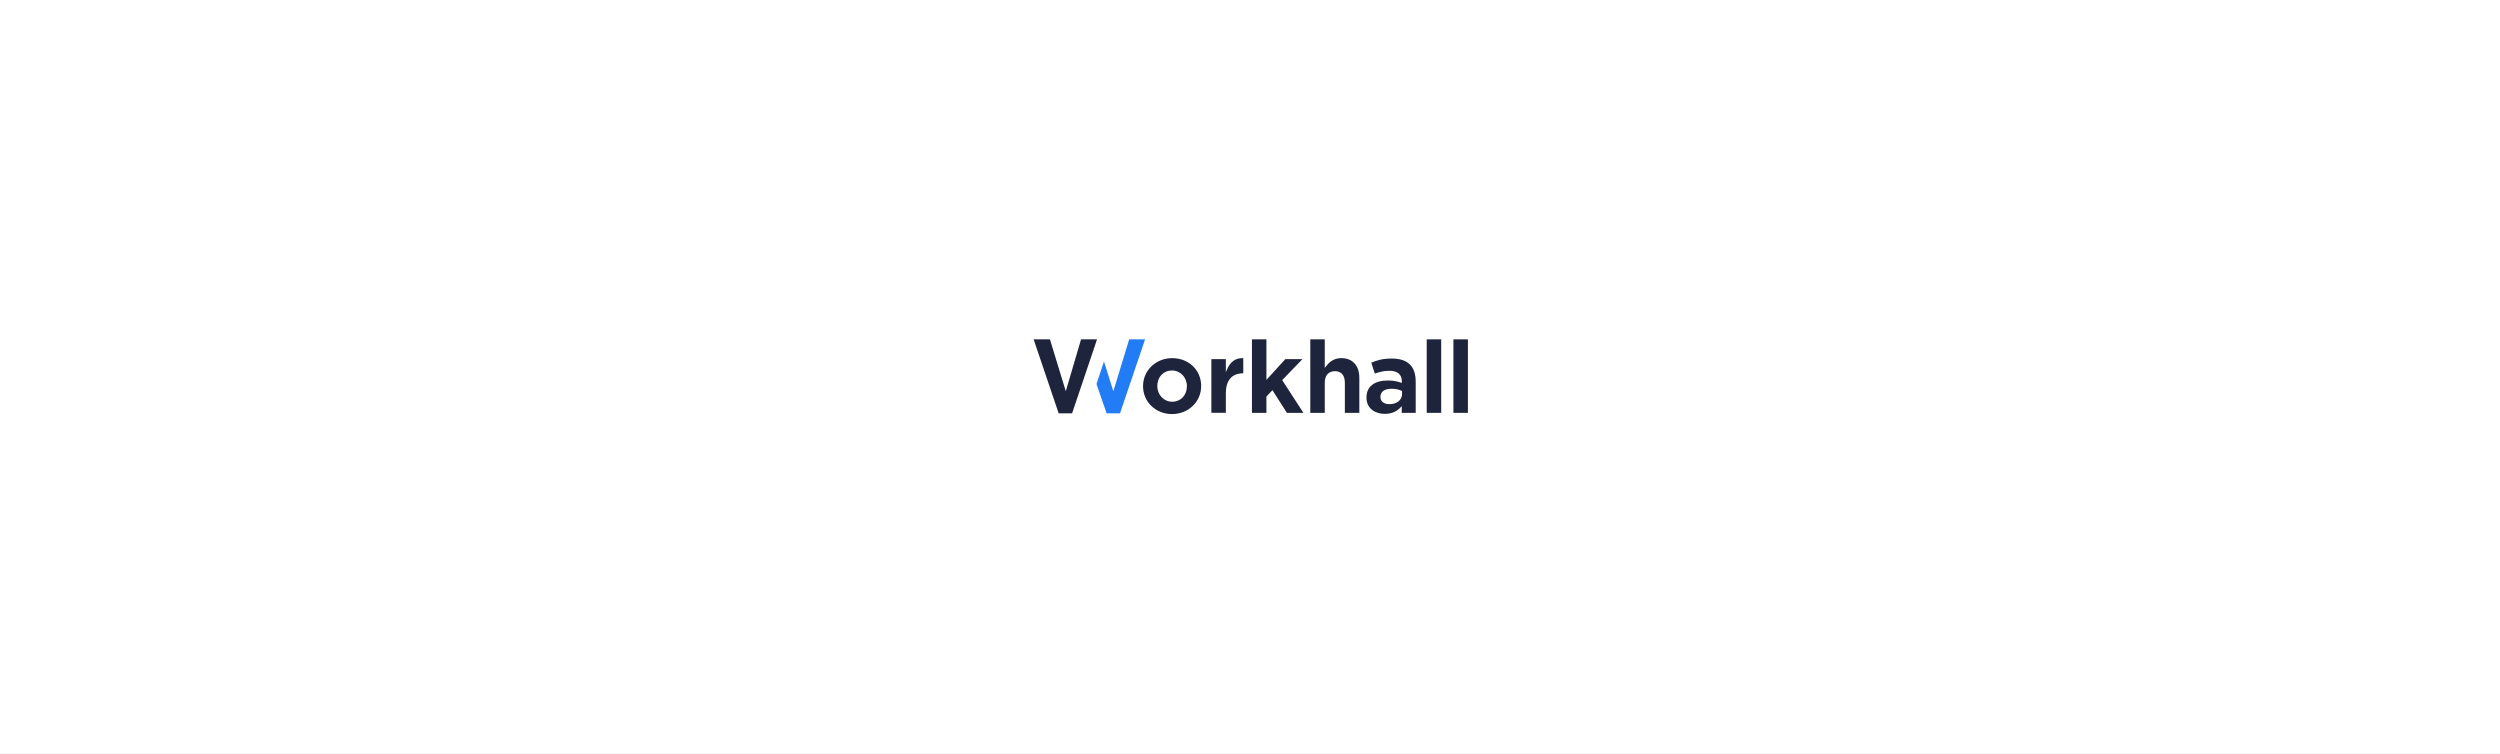
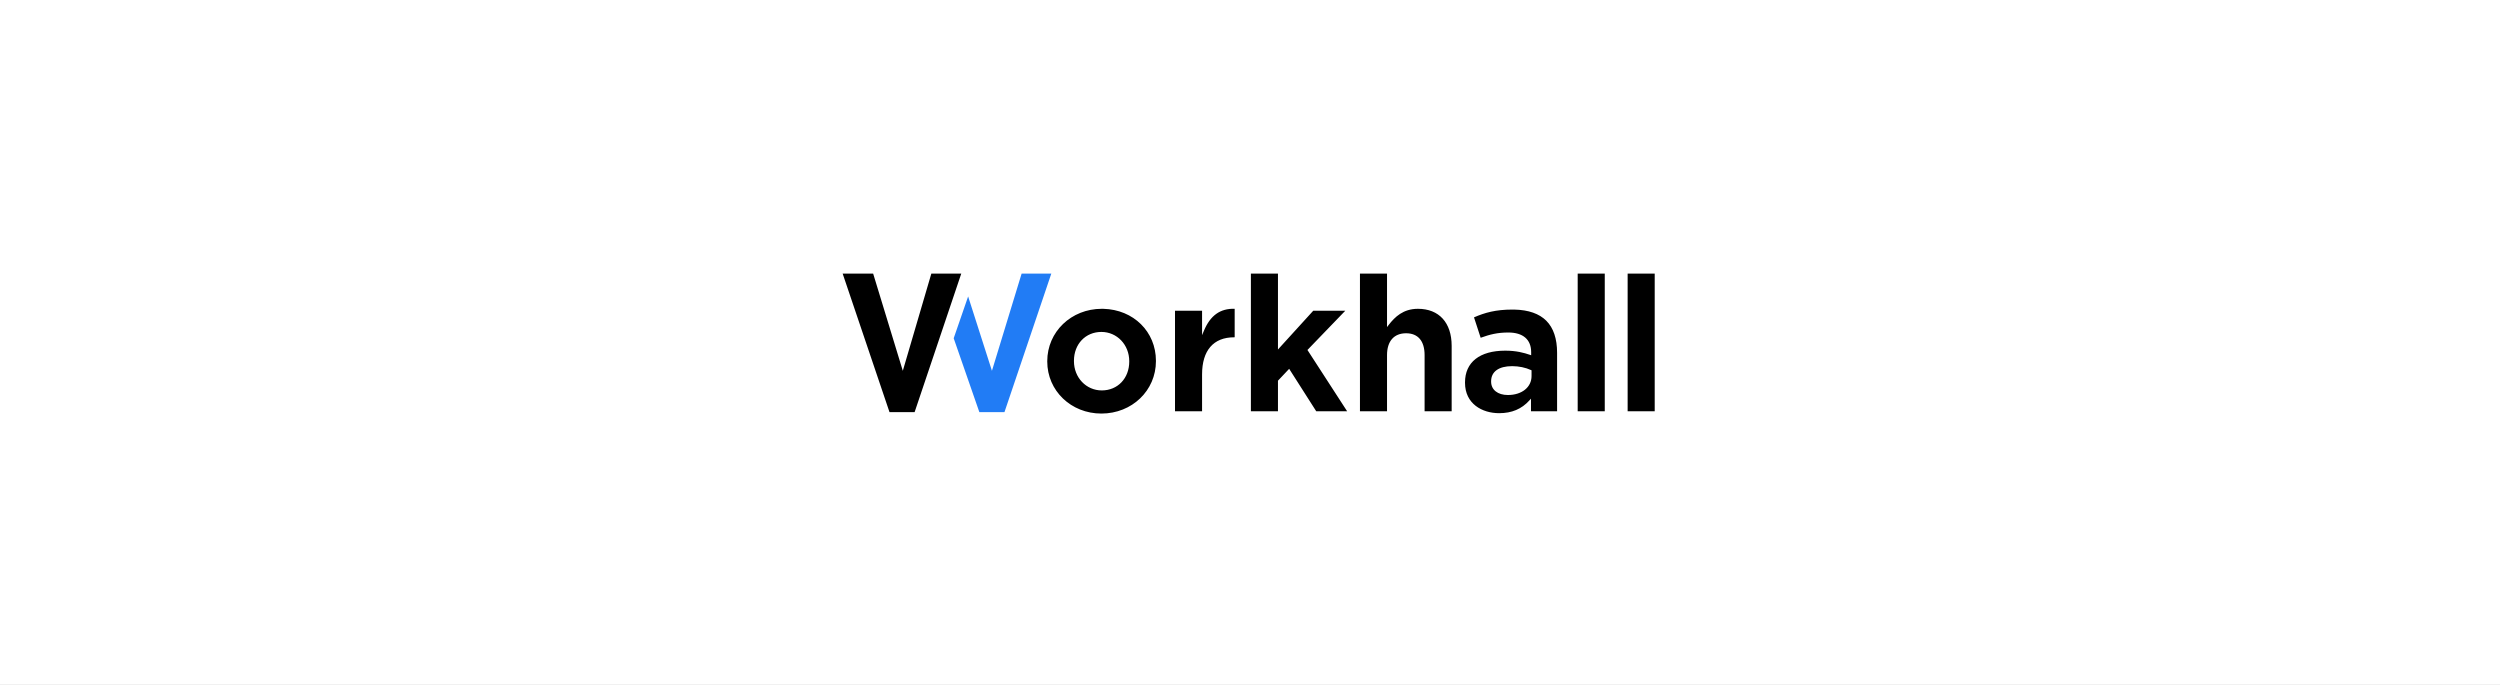
- <svg xmlns="http://www.w3.org/2000/svg" width="803" height="242" viewBox="0 0 803 242" fill="none">
-   <rect width="803" height="242" fill="white" />
-   <path fill-rule="evenodd" clip-rule="evenodd" d="M376.512 129.033C373.832 129.033 371.731 126.831 371.731 124.017V123.952C371.731 121.083 373.715 119.002 376.448 119.002C379.129 119.002 381.229 121.205 381.229 124.017V124.083C381.229 126.952 379.247 129.033 376.512 129.033ZM367.146 124.016V124.082C367.146 129.082 371.232 133 376.448 133C381.7 133 385.814 129.055 385.814 124.016V123.951C385.814 118.867 381.816 115.034 376.513 115.034C371.262 115.034 367.146 118.979 367.146 124.016Z" fill="#1F243D" />
-   <path fill-rule="evenodd" clip-rule="evenodd" d="M393.743 119.546V115.354H389.093V132.599H393.743V126.272C393.743 122.17 395.698 119.912 399.247 119.912H399.343V115.021C396.857 114.953 395.161 116.164 394.059 118.795L393.743 119.546Z" fill="#1F243D" />
-   <path fill-rule="evenodd" clip-rule="evenodd" d="M412.841 115.359L406.774 122.012V109H402.125V132.604H406.774V127.36L408.699 125.323L408.812 125.501L413.349 132.604H418.657L411.839 122.093L418.343 115.359H412.841Z" fill="#1F243D" />
-   <path fill-rule="evenodd" clip-rule="evenodd" d="M425.807 117.788L425.514 118.166V109H420.865V132.604H425.514V122.966C425.514 120.59 426.708 119.228 428.79 119.228C430.838 119.228 431.967 120.555 431.967 122.966V132.604H436.618V121.391C436.618 117.409 434.451 115.032 430.821 115.032C428.291 115.032 426.867 116.425 425.807 117.788Z" fill="#1F243D" />
-   <path fill-rule="evenodd" clip-rule="evenodd" d="M446.274 129.817C444.524 129.817 443.393 128.915 443.393 127.521V127.456C443.393 125.811 444.706 124.867 446.996 124.867C448.153 124.867 449.306 125.105 450.241 125.537L450.337 125.581V126.571C450.337 128.482 448.666 129.817 446.274 129.817ZM440.451 116.501L441.597 120.001C443.179 119.429 444.488 119.099 446.341 119.099C448.875 119.099 450.27 120.298 450.27 122.475V122.999L450.053 122.925C449.025 122.573 447.716 122.212 445.816 122.212C441.424 122.212 438.907 124.197 438.907 127.655V127.721C438.907 131.322 441.85 132.933 444.767 132.933C446.937 132.933 448.633 132.222 449.953 130.758L450.238 130.442V132.606H454.723V122.573C454.723 120.16 454.101 118.314 452.873 117.083C451.601 115.81 449.645 115.164 447.061 115.164C444.159 115.164 442.304 115.697 440.451 116.501Z" fill="#1F243D" />
-   <path fill-rule="evenodd" clip-rule="evenodd" d="M462.911 132.604V109H458.261V132.604H462.911Z" fill="#1F243D" />
-   <path fill-rule="evenodd" clip-rule="evenodd" d="M471.489 132.604V109H466.839V132.604H471.489Z" fill="#1F243D" />
-   <path fill-rule="evenodd" clip-rule="evenodd" d="M357.599 125.667L354.598 116.097L352.193 123.346L355.438 132.758H359.749L367.795 109H362.696L357.599 125.667Z" fill="#217CF5" />
-   <path fill-rule="evenodd" clip-rule="evenodd" d="M345.205 115.895L344.382 118.693L342.331 125.667L337.238 109H332L340.047 132.758H344.358L346.665 125.917L347.616 123.098L349.832 116.529L352.372 109H347.232L345.205 115.895Z" fill="#1F243D" />
+ <svg xmlns="http://www.w3.org/2000/svg" width="804" height="220" viewBox="0 0 804 220" fill="none">
+   <rect width="804" height="220" fill="white" />
+   <g clip-path="url(#clip0_720_1608)">
+     <path fill-rule="evenodd" clip-rule="evenodd" d="M319.007 119.252L311.353 95.337L306.707 108.788L314.962 132.55L323.032 132.55L338.098 88L328.551 88L319.007 119.252Z" fill="#217CF5" />
+     <path fill-rule="evenodd" clip-rule="evenodd" d="M354.334 99.312L354.854 99.317C364.523 99.565 371.747 106.668 371.747 116.033V116.155C371.747 125.603 364.046 133 354.213 133C344.447 133 336.798 125.654 336.798 116.279V116.155C336.798 106.709 344.503 99.312 354.334 99.312ZM354.213 106.75C349.096 106.75 345.382 110.654 345.382 116.033V116.155C345.382 121.431 349.317 125.56 354.334 125.56C359.453 125.56 363.165 121.66 363.165 116.279V116.155C363.165 110.881 359.234 106.75 354.213 106.75ZM386.586 107.787V99.925L377.881 99.925L377.881 132.261L386.586 132.261L386.586 120.4C386.586 112.709 390.246 108.475 396.891 108.475H397.07V99.302C392.416 99.173 389.24 101.444 387.177 106.379L386.586 107.785V107.787ZM422.349 99.925L410.992 112.399L410.992 88L402.288 88L402.288 132.263L410.992 132.263L410.992 122.429L414.597 118.609L414.807 118.943L423.301 132.263L433.239 132.263L420.473 112.553L432.653 99.925L422.349 99.925ZM446.614 104.481L446.068 105.188L446.068 88L437.362 88L437.362 132.263L446.068 132.263L446.068 114.188C446.068 109.733 448.302 107.179 452.202 107.179C456.034 107.179 458.149 109.667 458.149 114.188L458.149 132.263L466.854 132.263L466.854 111.237C466.854 103.769 462.796 99.312 456.002 99.312C451.265 99.312 448.598 101.924 446.614 104.479V104.481ZM486.416 99.558L487.067 99.565C491.581 99.67 495.022 100.878 497.296 103.156C499.596 105.462 500.76 108.927 500.76 113.449L500.76 132.263H492.363L492.363 128.206L491.828 128.798C489.357 131.543 486.18 132.878 482.12 132.878C476.657 132.878 471.148 129.856 471.148 123.104V122.98C471.148 116.494 475.861 112.774 484.084 112.774C487.641 112.774 490.091 113.449 492.017 114.109L492.423 114.25V113.266C492.423 109.186 489.81 106.936 485.066 106.936C481.596 106.936 479.147 107.554 476.182 108.627L474.039 102.064C477.508 100.557 480.981 99.558 486.416 99.558ZM486.292 117.754C482.006 117.754 479.545 119.526 479.545 122.611V122.733C479.545 125.346 481.664 127.036 484.94 127.036C489.417 127.036 492.546 124.534 492.546 120.949V119.093L492.367 119.011C490.616 118.201 488.458 117.754 486.292 117.754ZM516.091 132.263L516.091 88L507.384 88L507.384 132.263L516.089 132.263H516.091ZM532.154 132.263L532.154 88L523.448 88L523.448 132.263L532.154 132.263Z" fill="black" />
+     <path fill-rule="evenodd" clip-rule="evenodd" d="M295.723 100.928L294.182 106.176L290.343 119.252L280.807 88L271 88L286.066 132.55L294.137 132.55L298.455 119.723L300.238 114.436L304.382 102.119L309.139 88L299.516 88L295.723 100.928Z" fill="black" />
+   </g>
+   <defs>
+     <clipPath id="clip0_720_1608">
+       <rect width="261.818" height="45" fill="white" transform="translate(271 88)" />
+     </clipPath>
+   </defs>
</svg>
